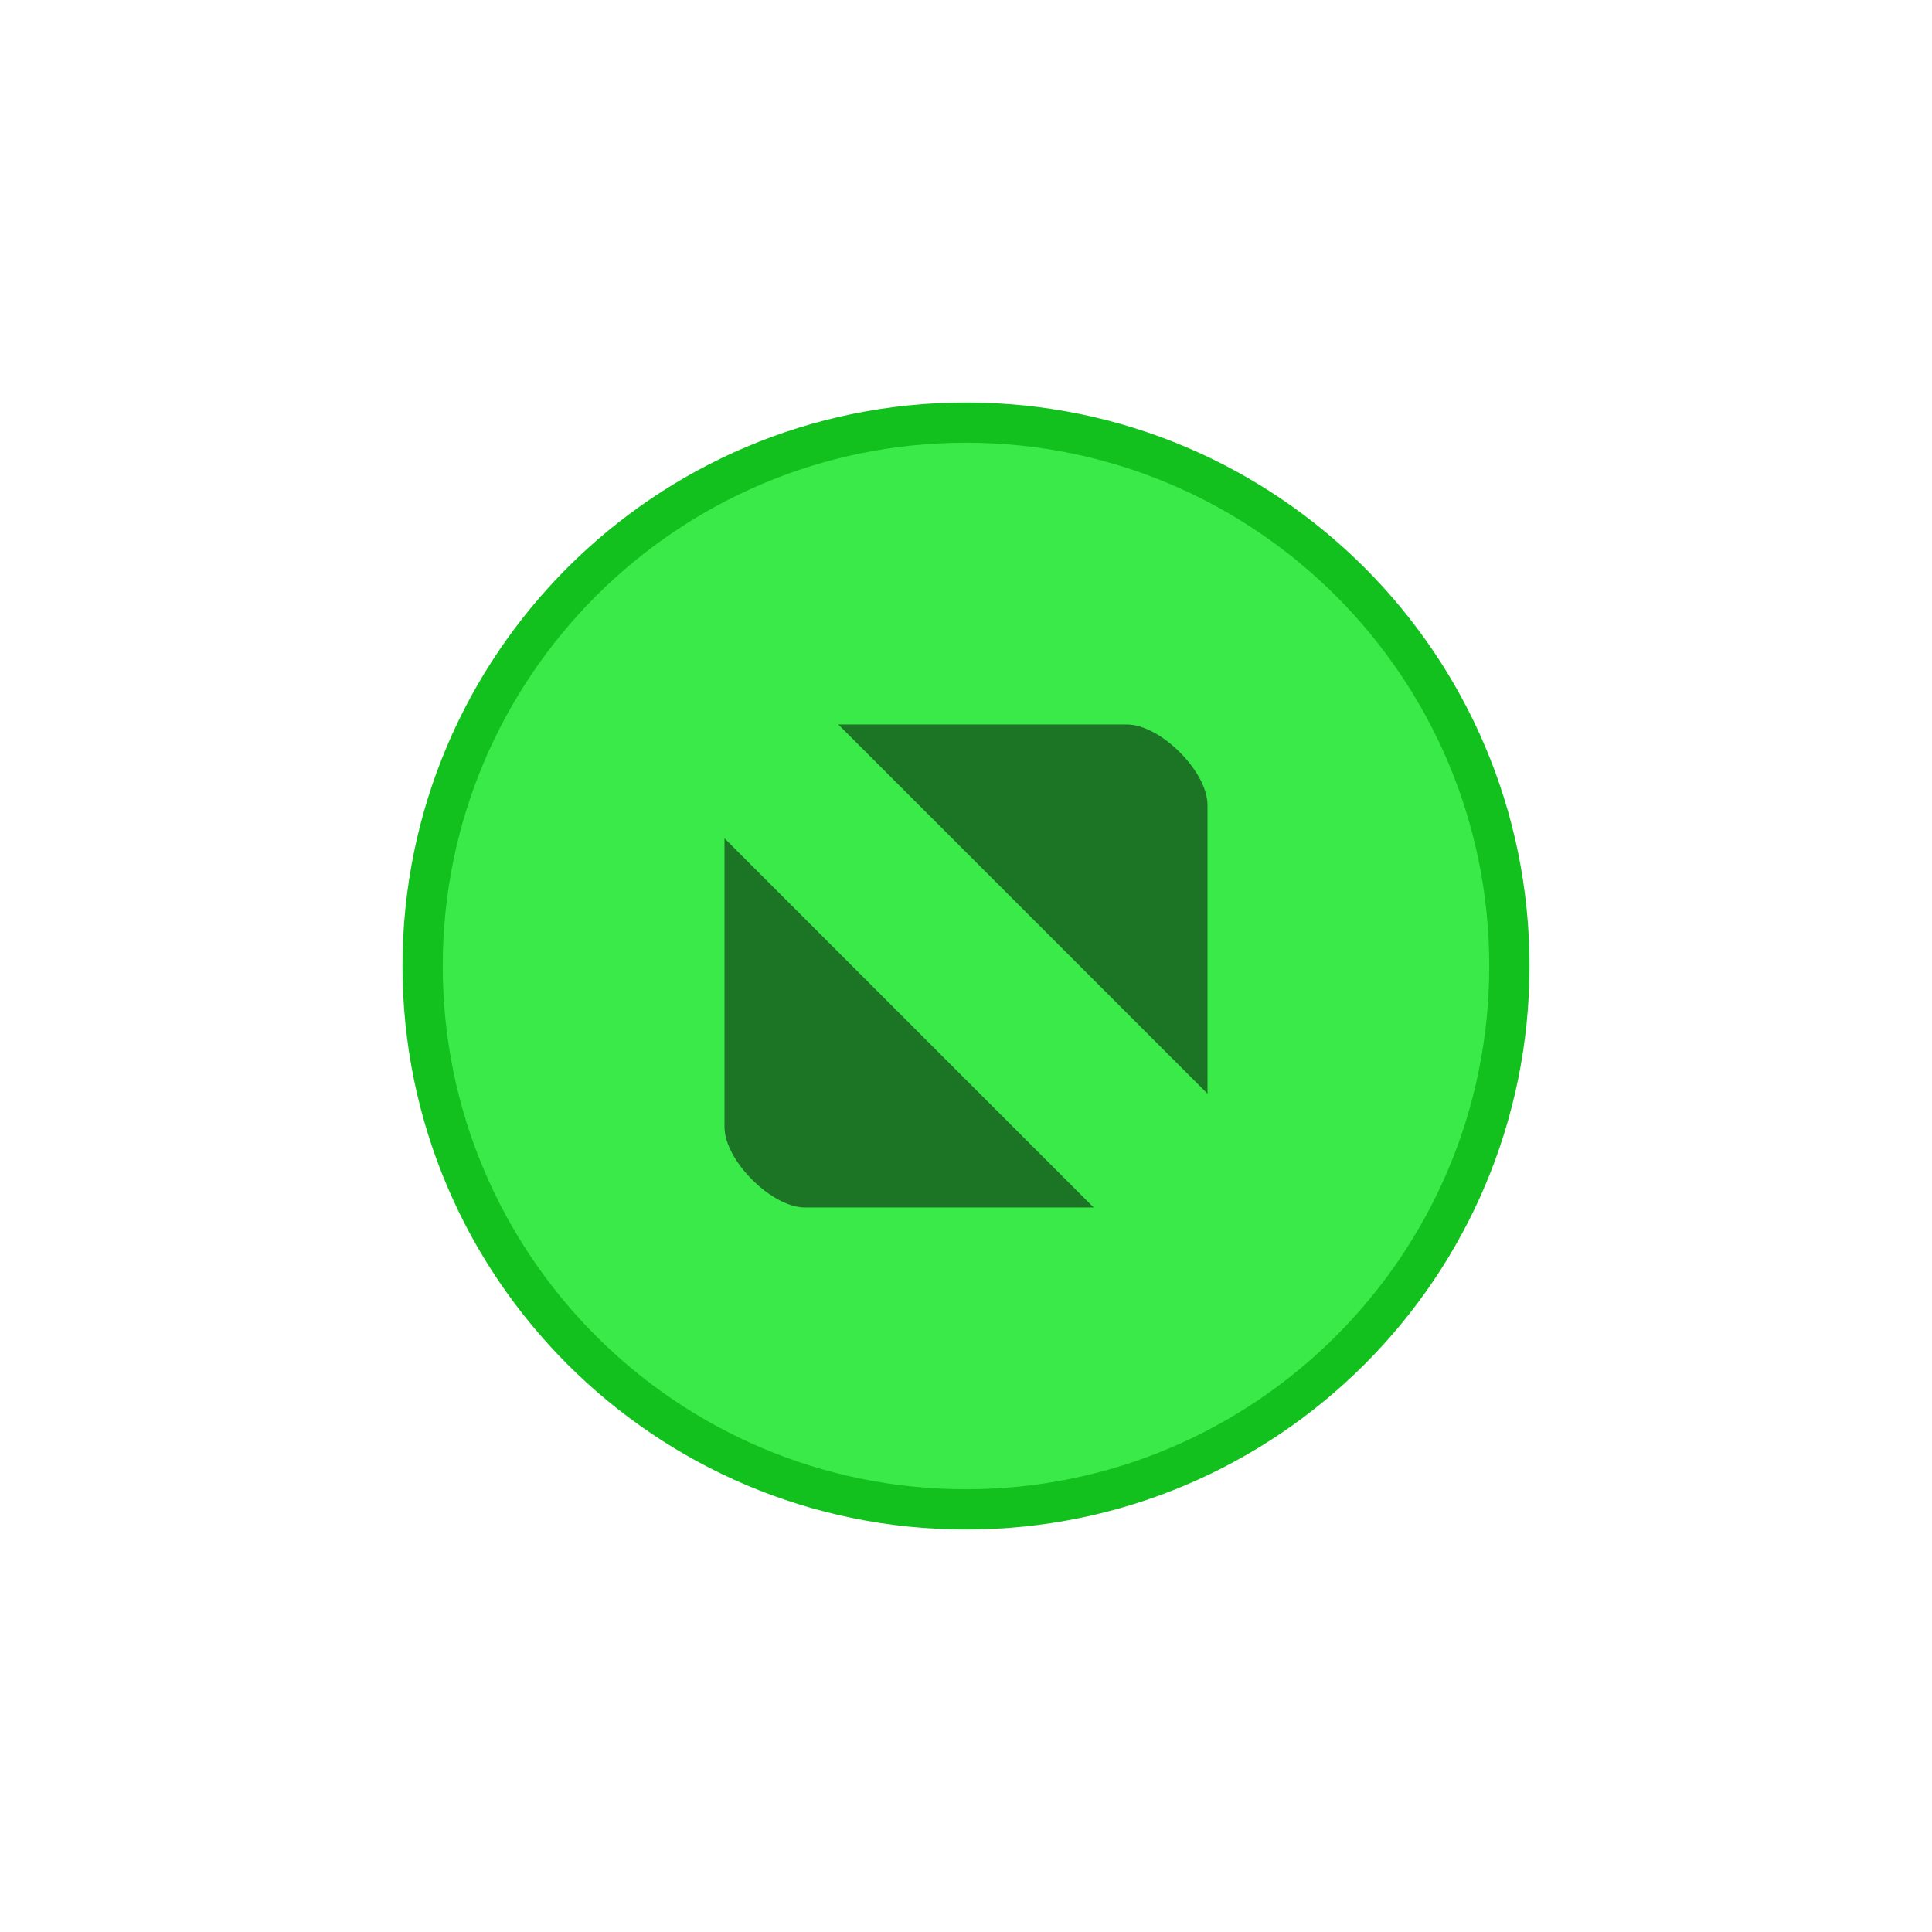
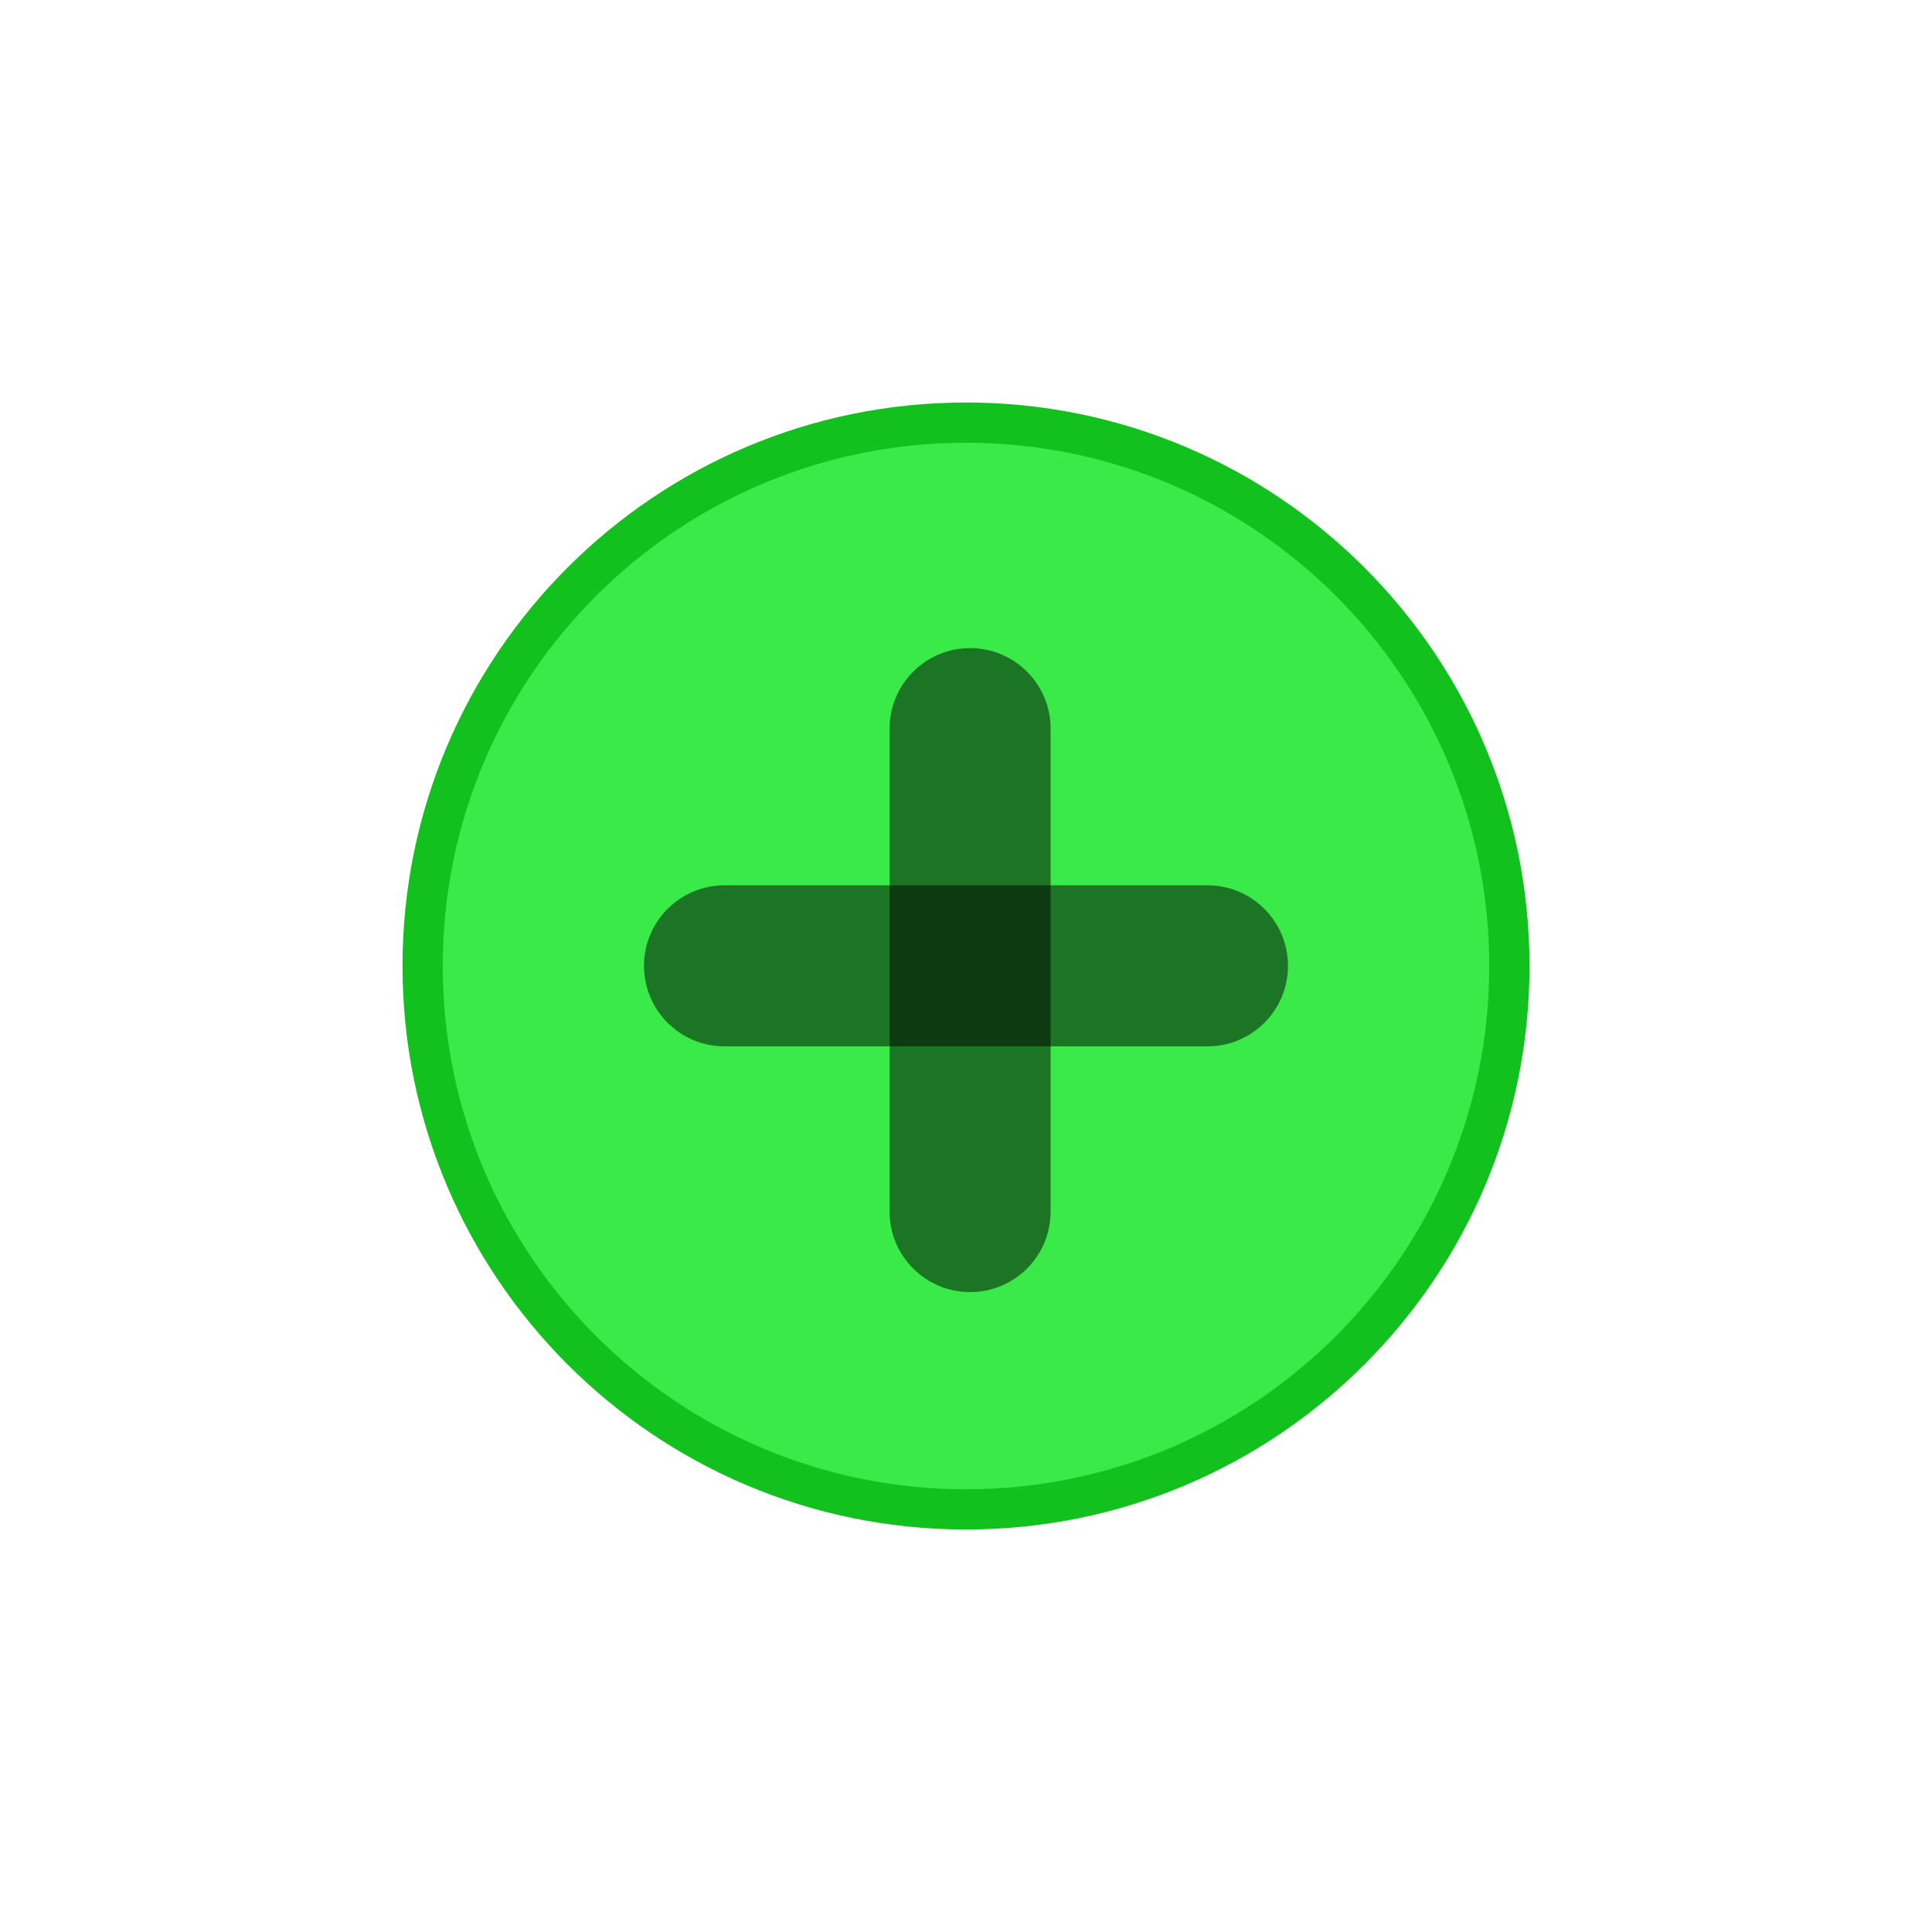
- <svg xmlns="http://www.w3.org/2000/svg" width="24" height="24" version="1.1" style="enable-background:new">
-   <g transform="translate(0,-1028.362)">
-     <path style="fill:#13c11e;fill-opacity:1;fill-rule:evenodd;stroke:none" d="m 12,1047.362 c 3.866,0 7,-3.134 7,-7 0,-3.866 -3.134,-7 -7,-7 -3.866,0 -7,3.134 -7,7 0,3.866 3.134,7 7,7" />
-     <path style="fill:#39ea49;fill-opacity:1;fill-rule:evenodd;stroke:none;opacity:1" d="m 12,1046.862 c 3.59,0 6.5,-2.91 6.5,-6.5 0,-3.59 -2.91,-6.5 -6.5,-6.5 -3.59,0 -6.5,2.91 -6.5,6.5 0,3.59 2.91,6.5 6.5,6.5" />
-     <path style="opacity:0.5;fill:#000000;fill-opacity:1;stroke:none;stroke-width:2;stroke-linecap:round;stroke-linejoin:round;stroke-miterlimit:4;stroke-dasharray:none;stroke-opacity:1" d="M 10.414,1037.362 15,1041.948 l 0,-3.586 c 0,-0.415 -0.585,-1 -1,-1 z M 9,1038.776 l 0,3.586 c 0,0.415 0.585,1 1,1 l 3.586,0 z" />
+ <svg xmlns="http://www.w3.org/2000/svg" width="24" height="24" version="1.1" style="enable-background:new" id="svg2">
+   <defs id="defs14" />
+   <g id="g3360">
+     <path style="fill:#13c11e;fill-opacity:1;fill-rule:evenodd;stroke:none" d="M 12,19 C 15.866,19 19,15.866 19,12 19,8.134 15.866,5 12,5 8.134,5 5,8.134 5,12 c 0,3.866 3.134,7 7,7" id="path6" />
+     <path style="opacity:1;fill:#39ea49;fill-opacity:1;fill-rule:evenodd;stroke:none" d="M 12,18.5 C 15.59,18.5 18.5,15.59 18.5,12 18.5,8.41 15.59,5.5 12,5.5 8.41,5.5 5.5,8.41 5.5,12 c 0,3.59 2.91,6.5 6.5,6.5" id="path8" />
+     <rect style="opacity:0.5;fill:#000000;fill-opacity:1;stroke:none;stroke-width:2;stroke-linecap:round;stroke-linejoin:round;stroke-miterlimit:4;stroke-dasharray:none;stroke-opacity:1;enable-background:new" width="8" height="2" x="8" y="10.998" ry="1" id="rect3352" />
+     <rect transform="matrix(0,1,-1,0,0,0)" style="opacity:0.5;fill:#000000;fill-opacity:1;stroke:none;stroke-width:2;stroke-linecap:round;stroke-linejoin:round;stroke-miterlimit:4;stroke-dasharray:none;stroke-opacity:1;enable-background:new" width="8" height="2" x="8.051" y="-13.051" ry="1" id="rect3352-3" />
  </g>
</svg>
